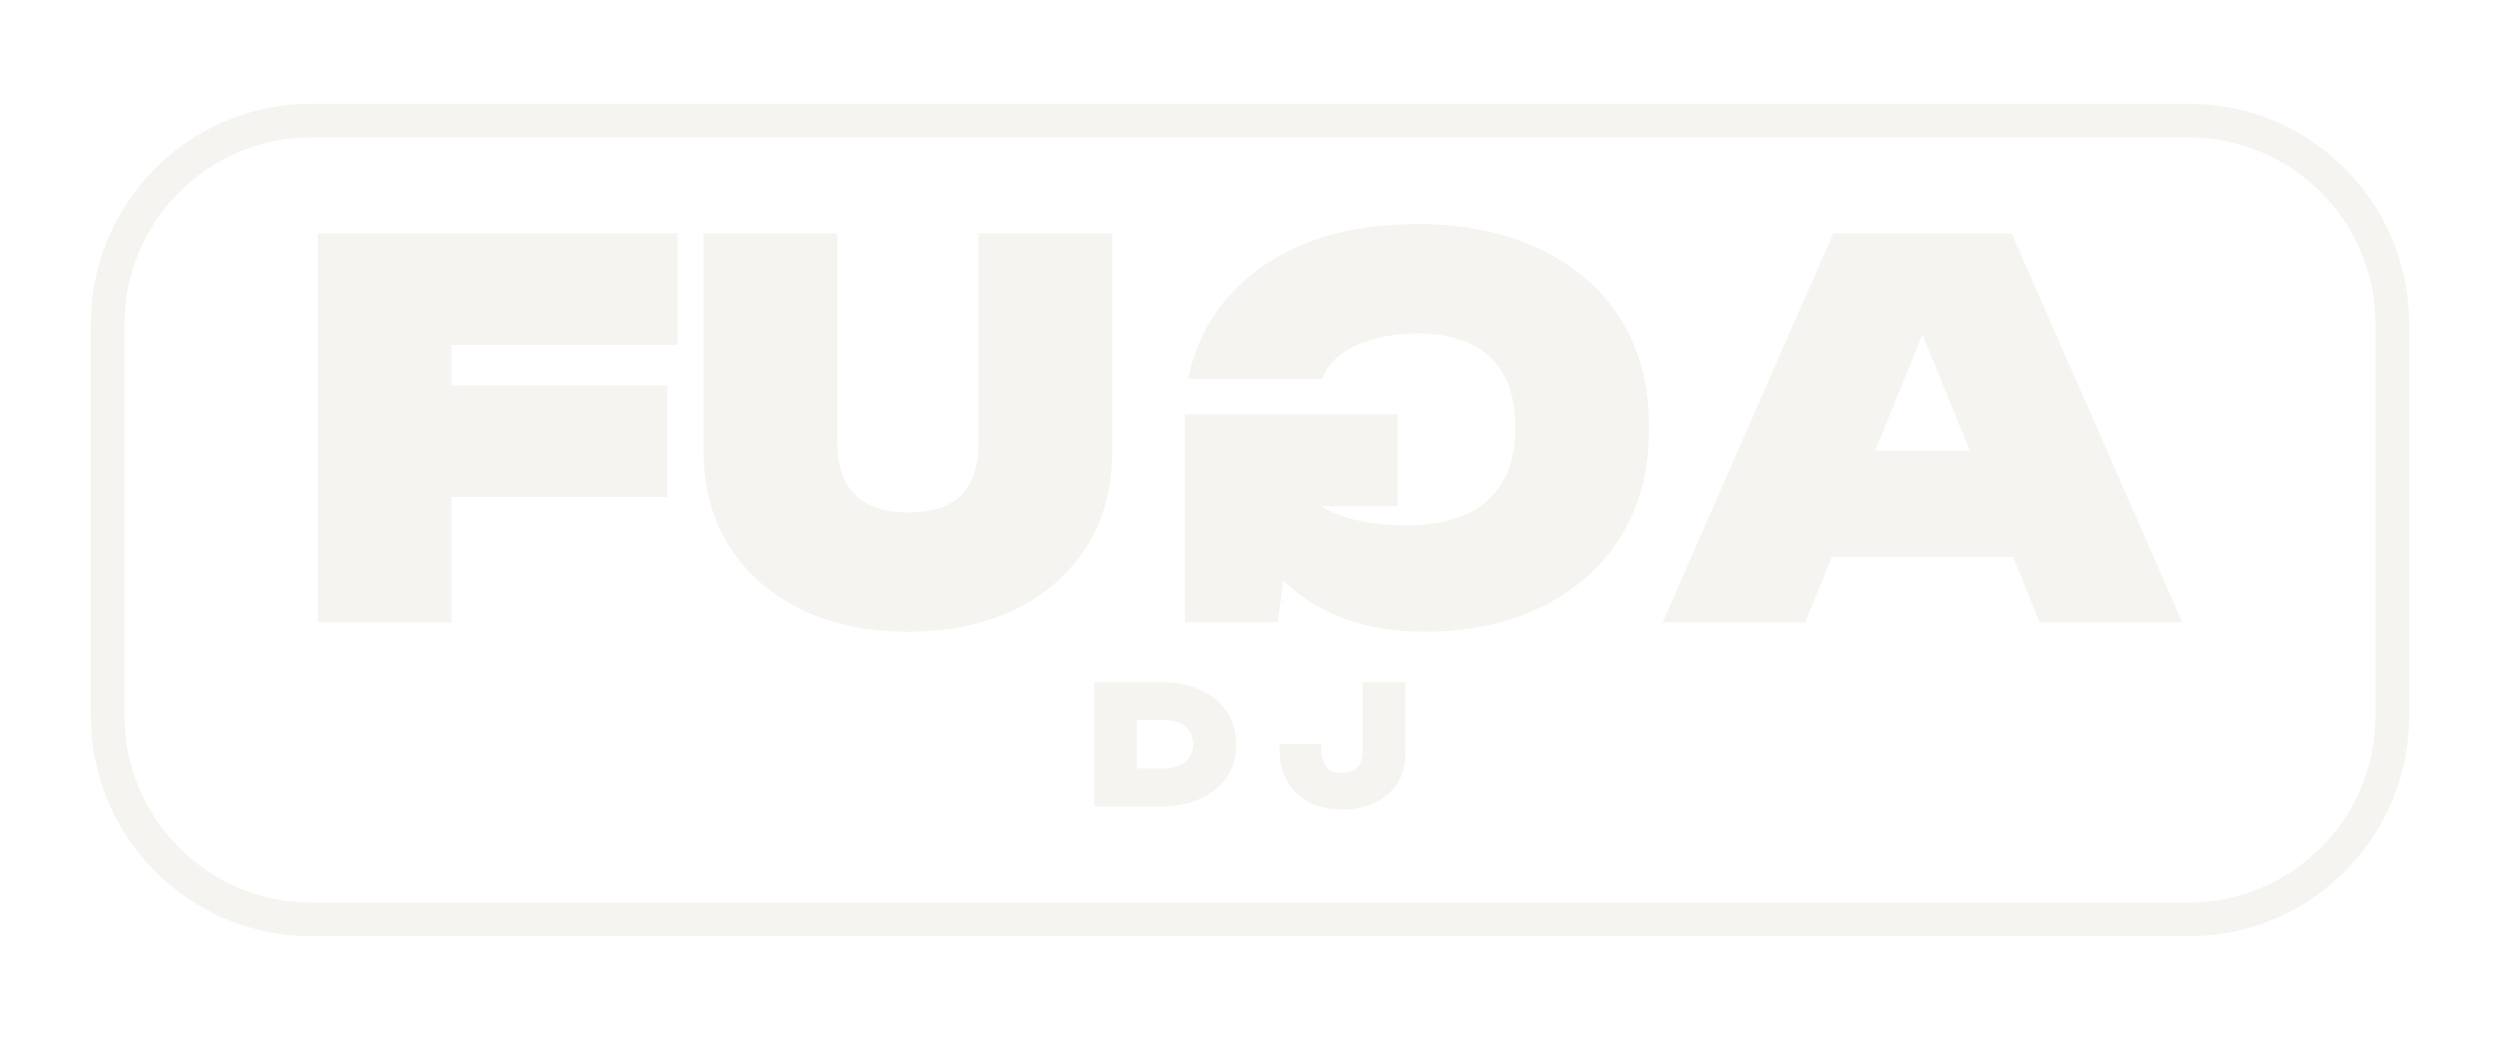
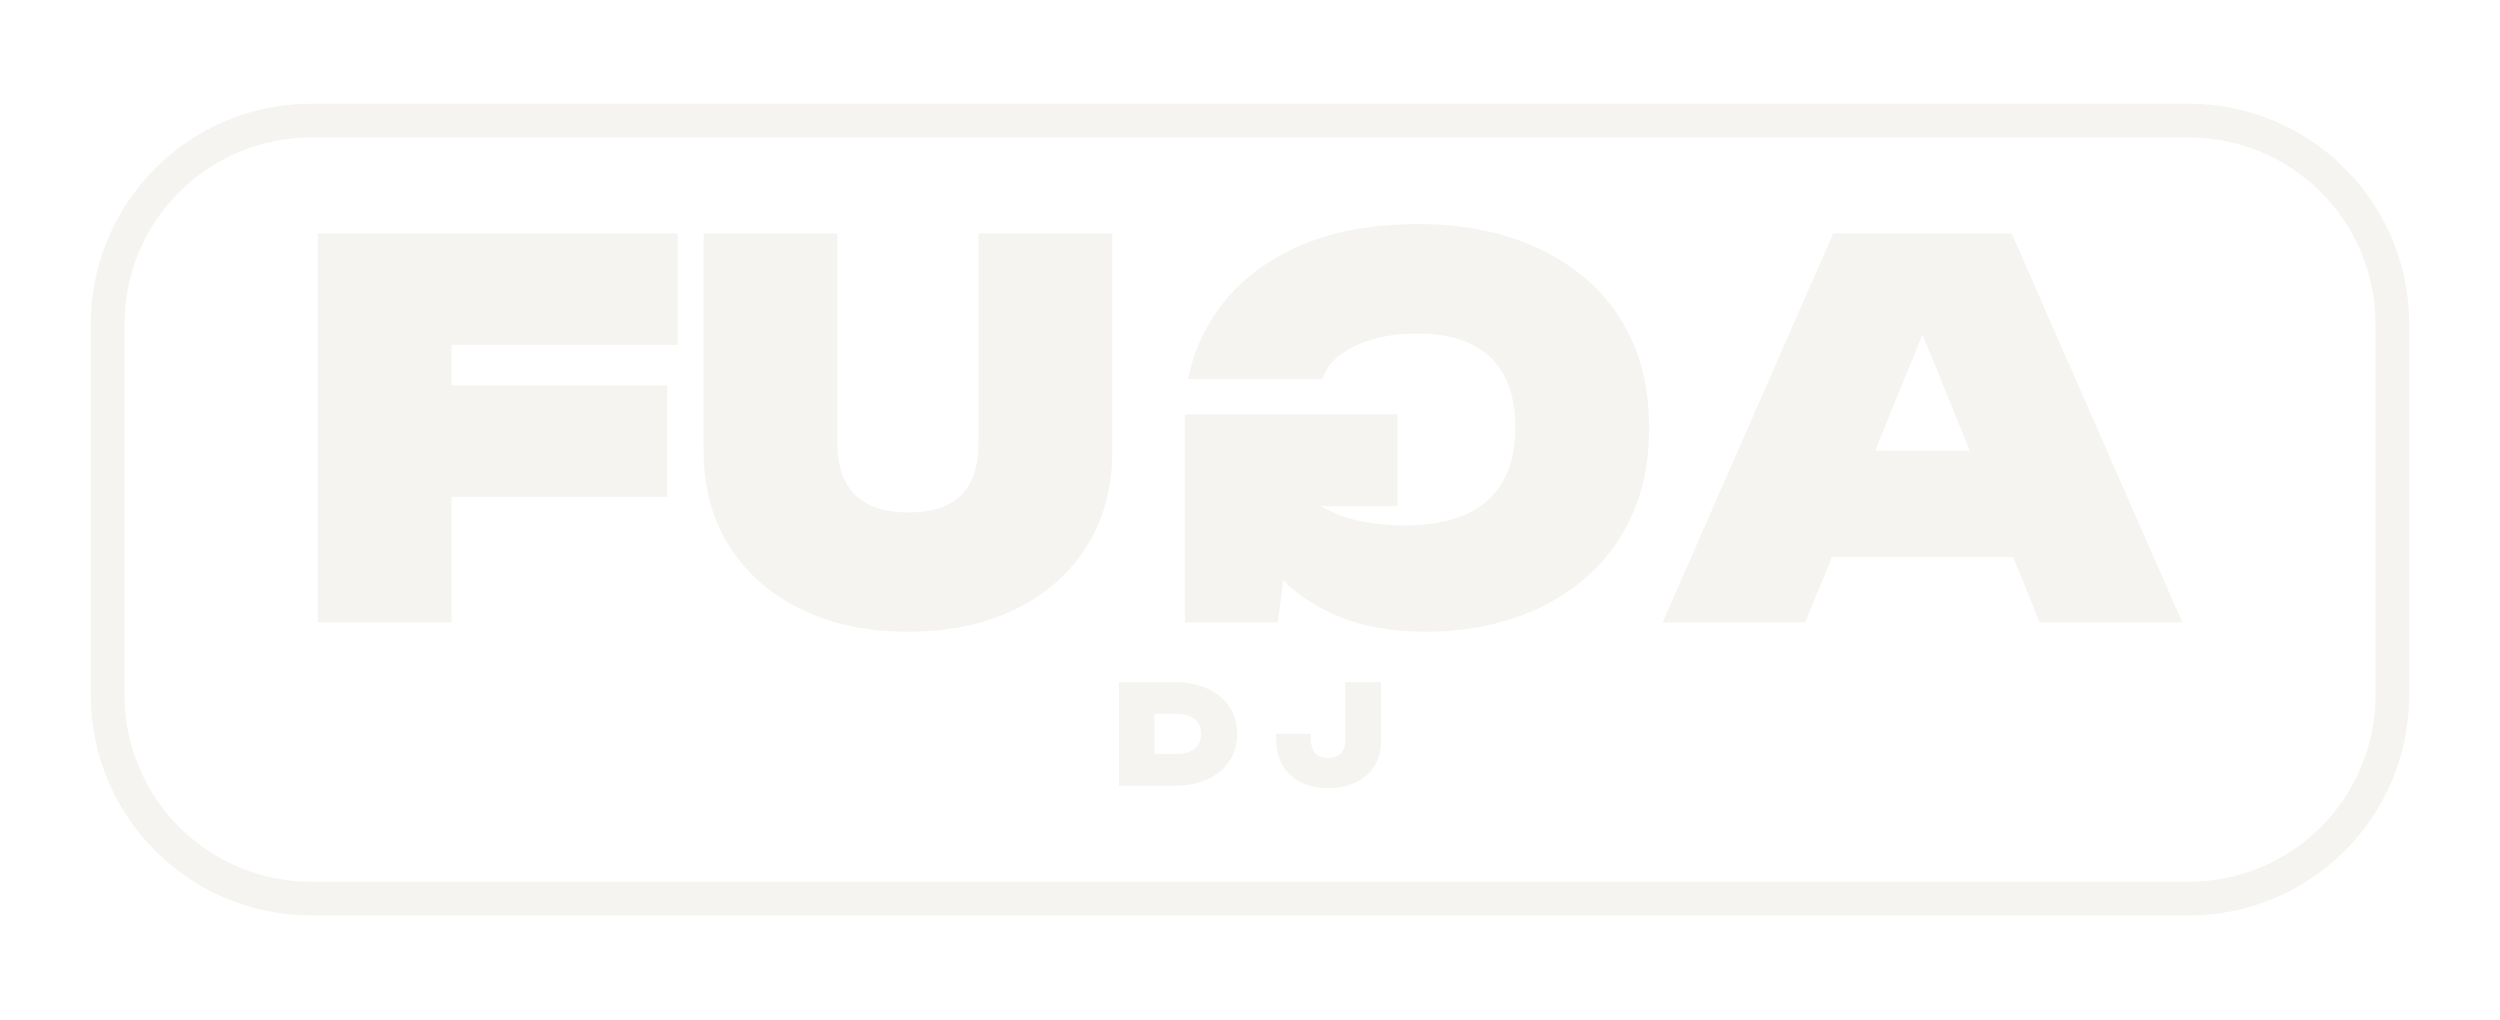
- <svg xmlns="http://www.w3.org/2000/svg" viewBox="-70 -80 1928 802" width="1928" height="802" role="img" aria-label="DJ FUGA capsula">
-   <path d="M170 0H1618C1711.9 0 1788 76.1 1788 170V472C1788 565.9 1711.9 642 1618 642H170C76.1 642 0 565.9 0 472V170C0 76.1 76.1 0 170 0ZM170 26C90.5 26 26 90.5 26 170V472C26 551.5 90.5 616 170 616H1618C1697.5 616 1762 551.5 1762 472V170C1762 90.5 1697.5 26 1618 26ZM1007.8 310.4H949Q957.9 316 969.4 319.4Q989 325.2 1014.2 325.2Q1040.2 325.2 1059.2 317.2Q1078.2 309.2 1088.4 292.4Q1098.6 275.6 1098.6 250Q1098.6 224.8 1089.6 208.8Q1080.6 192.8 1063.8 185Q1047 177.2 1023.8 177.2Q1005 177.2 989.8 181.4Q974.6 185.6 964 193.4Q953.4 201.2 949.8 212.4H846.2Q853.4 177.2 876 150.4Q898.6 123.6 935.6 108.2Q972.6 92.8 1024.6 92.8Q1061.8 92.8 1093.8 102.8Q1125.8 112.8 1150.2 132.6Q1174.6 152.4 1188.2 181.8Q1201.8 211.2 1201.8 250Q1201.8 288.8 1188.2 318.2Q1174.6 347.6 1150.8 367.4Q1127 387.2 1096 397.2Q1065 407.2 1030.2 407.2Q991.8 407.2 963.8 396Q937.4 385.4 919.7 367.6L915.4 400H843.8V239.6H1007.8ZM1481.4 100 1613 400H1503L1482.5 349.6H1342.7L1322.2 400H1212.2L1343.8 100ZM575.8 262.4Q575.8 278.8 581.6 290.6Q587.4 302.4 599.4 308.8Q611.4 315.2 630.2 315.2Q649.4 315.2 661.4 309Q673.4 302.8 679 290.8Q684.6 278.8 684.6 262.4V100H787.8V268Q787.8 310 768.2 341.2Q748.6 372.4 713.2 389.8Q677.8 407.2 630.2 407.2Q583 407.2 547.6 389.8Q512.2 372.4 492.4 341.2Q472.6 310 472.6 268V100H575.8ZM452.6 100V186H278.2V217.2H444.6V303.2H278.2V400H175V100ZM825 446Q842.5 446 855.7 452Q868.8 457.9 876.1 468.7Q883.4 479.4 883.4 494Q883.4 508.5 876.1 519.3Q868.8 530.1 855.7 536Q842.5 542 825 542H774.1V446ZM916.7 493.9H948.9V496.4Q948.9 506.3 952.5 511.2Q956.1 516.1 964.8 516.1Q973.2 516.1 977.1 511.7Q980.9 507.2 980.9 499.2V446H1013.9V501Q1013.9 514 1007.8 523.8Q1001.6 533.6 990.6 538.9Q979.6 544.3 964.8 544.3Q950.3 544.3 939.5 538.7Q928.7 533 922.8 522.9Q916.9 512.7 916.9 499.2ZM1449.1 267.6 1412.6 178 1376.1 267.6ZM806.8 512.6H827.6Q834.6 512.6 839.7 510.3Q844.7 508.1 847.4 503.9Q850.1 499.8 850.1 494Q850.1 488.1 847.4 484Q844.7 479.9 839.7 477.7Q834.6 475.4 827.6 475.4H806.8Z" fill="#F5F4F0" />
+ <svg xmlns="http://www.w3.org/2000/svg" viewBox="-70 -80 1928 786" width="1928" height="786" role="img" aria-label="DJ FUGA capsula">
+   <path d="M170 0H1618C1711.9 0 1788 76.1 1788 170V456C1788 549.9 1711.9 626 1618 626H170C76.1 626 0 549.9 0 456V170C0 76.1 76.1 0 170 0ZM170 26C90.5 26 26 90.5 26 170V456C26 535.5 90.5 600 170 600H1618C1697.5 600 1762 535.5 1762 456V170C1762 90.5 1697.5 26 1618 26ZM1007.8 310.4H949Q957.9 316 969.4 319.4Q989 325.2 1014.2 325.2Q1040.2 325.2 1059.2 317.2Q1078.2 309.2 1088.4 292.4Q1098.6 275.6 1098.6 250Q1098.6 224.8 1089.6 208.8Q1080.6 192.8 1063.8 185Q1047 177.2 1023.8 177.2Q1005 177.2 989.8 181.4Q974.6 185.6 964 193.4Q953.4 201.2 949.8 212.4H846.2Q853.4 177.2 876 150.4Q898.6 123.6 935.6 108.2Q972.6 92.8 1024.6 92.8Q1061.8 92.8 1093.8 102.8Q1125.8 112.8 1150.2 132.6Q1174.6 152.4 1188.2 181.8Q1201.8 211.2 1201.8 250Q1201.8 288.8 1188.2 318.2Q1174.6 347.6 1150.8 367.4Q1127 387.2 1096 397.2Q1065 407.2 1030.2 407.2Q991.8 407.2 963.8 396Q937.4 385.4 919.7 367.6L915.4 400H843.8V239.6H1007.8ZM1481.4 100 1613 400H1503L1482.5 349.6H1342.7L1322.2 400H1212.2L1343.8 100ZM575.8 262.4Q575.8 278.8 581.6 290.6Q587.4 302.4 599.4 308.8Q611.4 315.2 630.2 315.2Q649.4 315.2 661.4 309Q673.4 302.8 679 290.8Q684.6 278.8 684.6 262.4V100H787.8V268Q787.8 310 768.2 341.2Q748.6 372.4 713.2 389.8Q677.8 407.2 630.2 407.2Q583 407.2 547.6 389.8Q512.2 372.4 492.4 341.2Q472.6 310 472.6 268V100H575.8ZM452.6 100V186H278.2V217.2H444.6V303.2H278.2V400H175V100ZM835.4 446Q850.1 446 861 451Q871.9 455.9 878 464.9Q884.1 473.8 884.1 486Q884.1 498.1 878 507.1Q871.9 516.1 861 521Q850.1 526 835.4 526H793V446ZM913.9 485.9H940.8V488Q940.8 496.2 943.8 500.3Q946.8 504.5 954.1 504.5Q961.1 504.5 964.3 500.7Q967.5 497 967.5 490.4V446H995V491.9Q995 502.6 989.9 510.8Q984.8 519 975.6 523.4Q966.4 527.9 954.1 527.9Q942 527.9 933 523.2Q924 518.5 919.1 510.1Q914.2 501.6 914.2 490.4ZM1449.1 267.6 1412.6 178 1376.1 267.6ZM820.3 501.5H837.6Q843.4 501.5 847.7 499.6Q851.9 497.7 854.1 494.3Q856.3 490.8 856.3 486Q856.3 481.1 854.1 477.7Q851.9 474.3 847.7 472.4Q843.4 470.5 837.6 470.5H820.3Z" fill="#F5F4F0" />
</svg>
